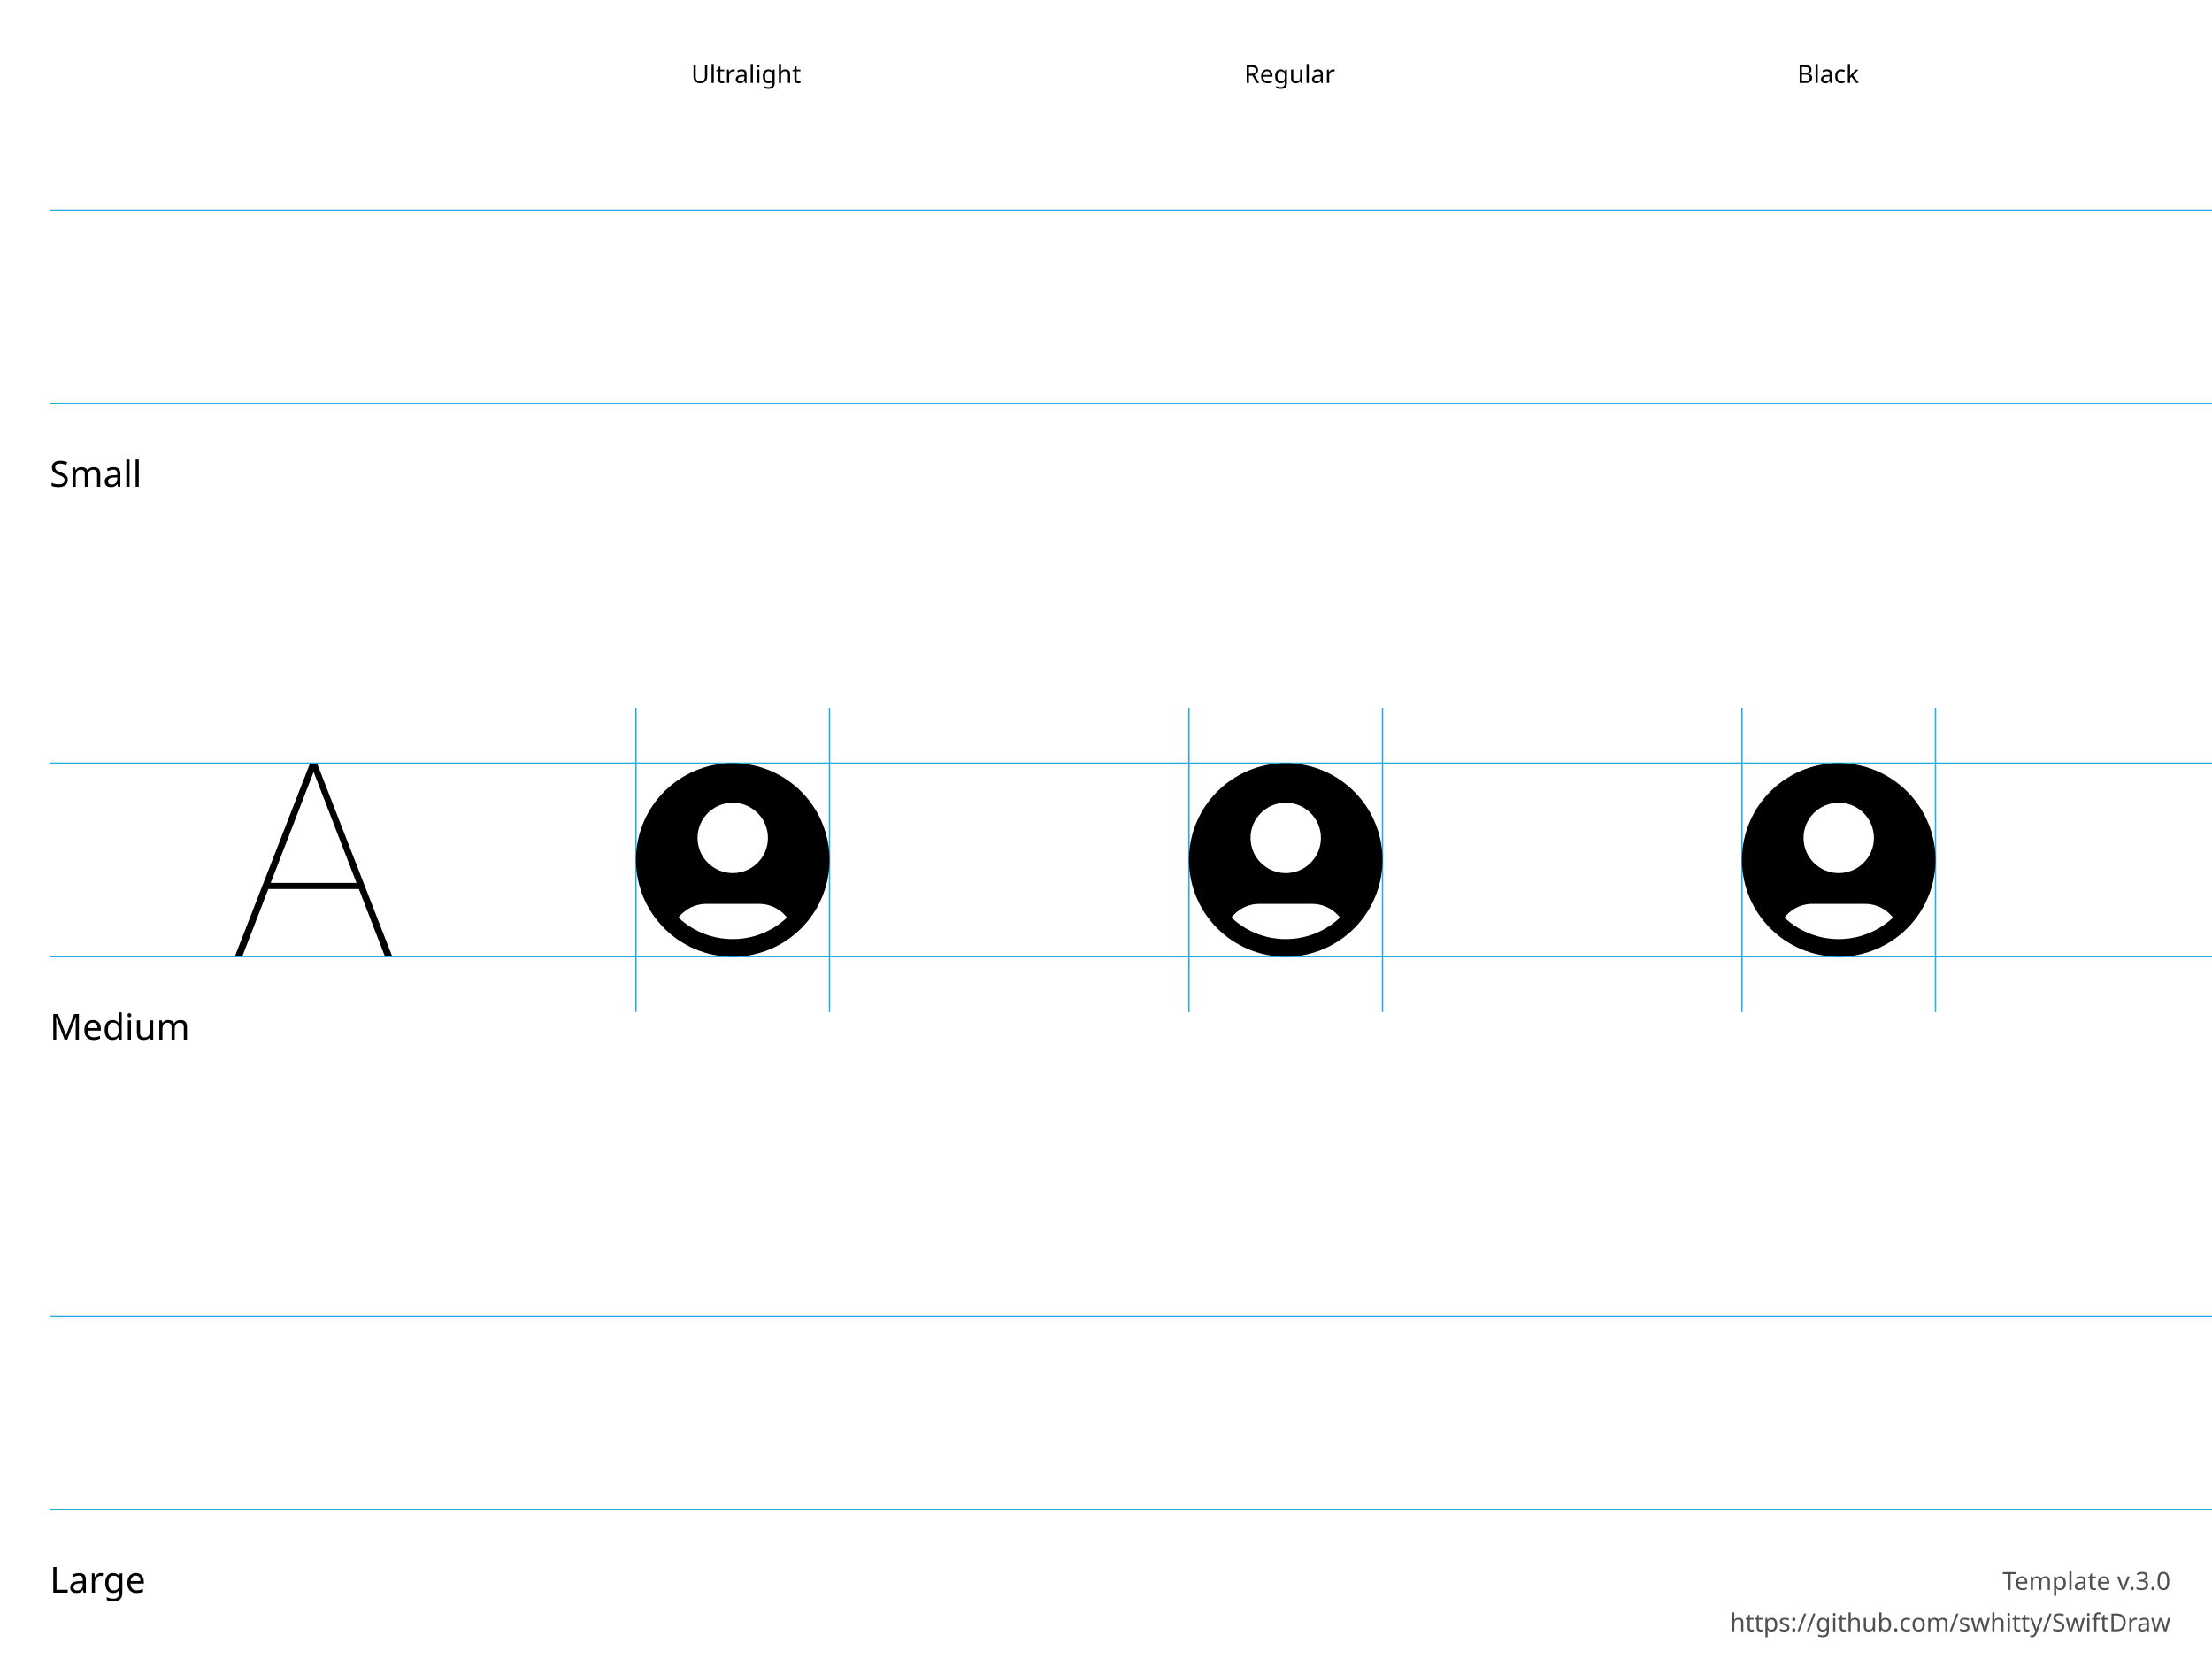
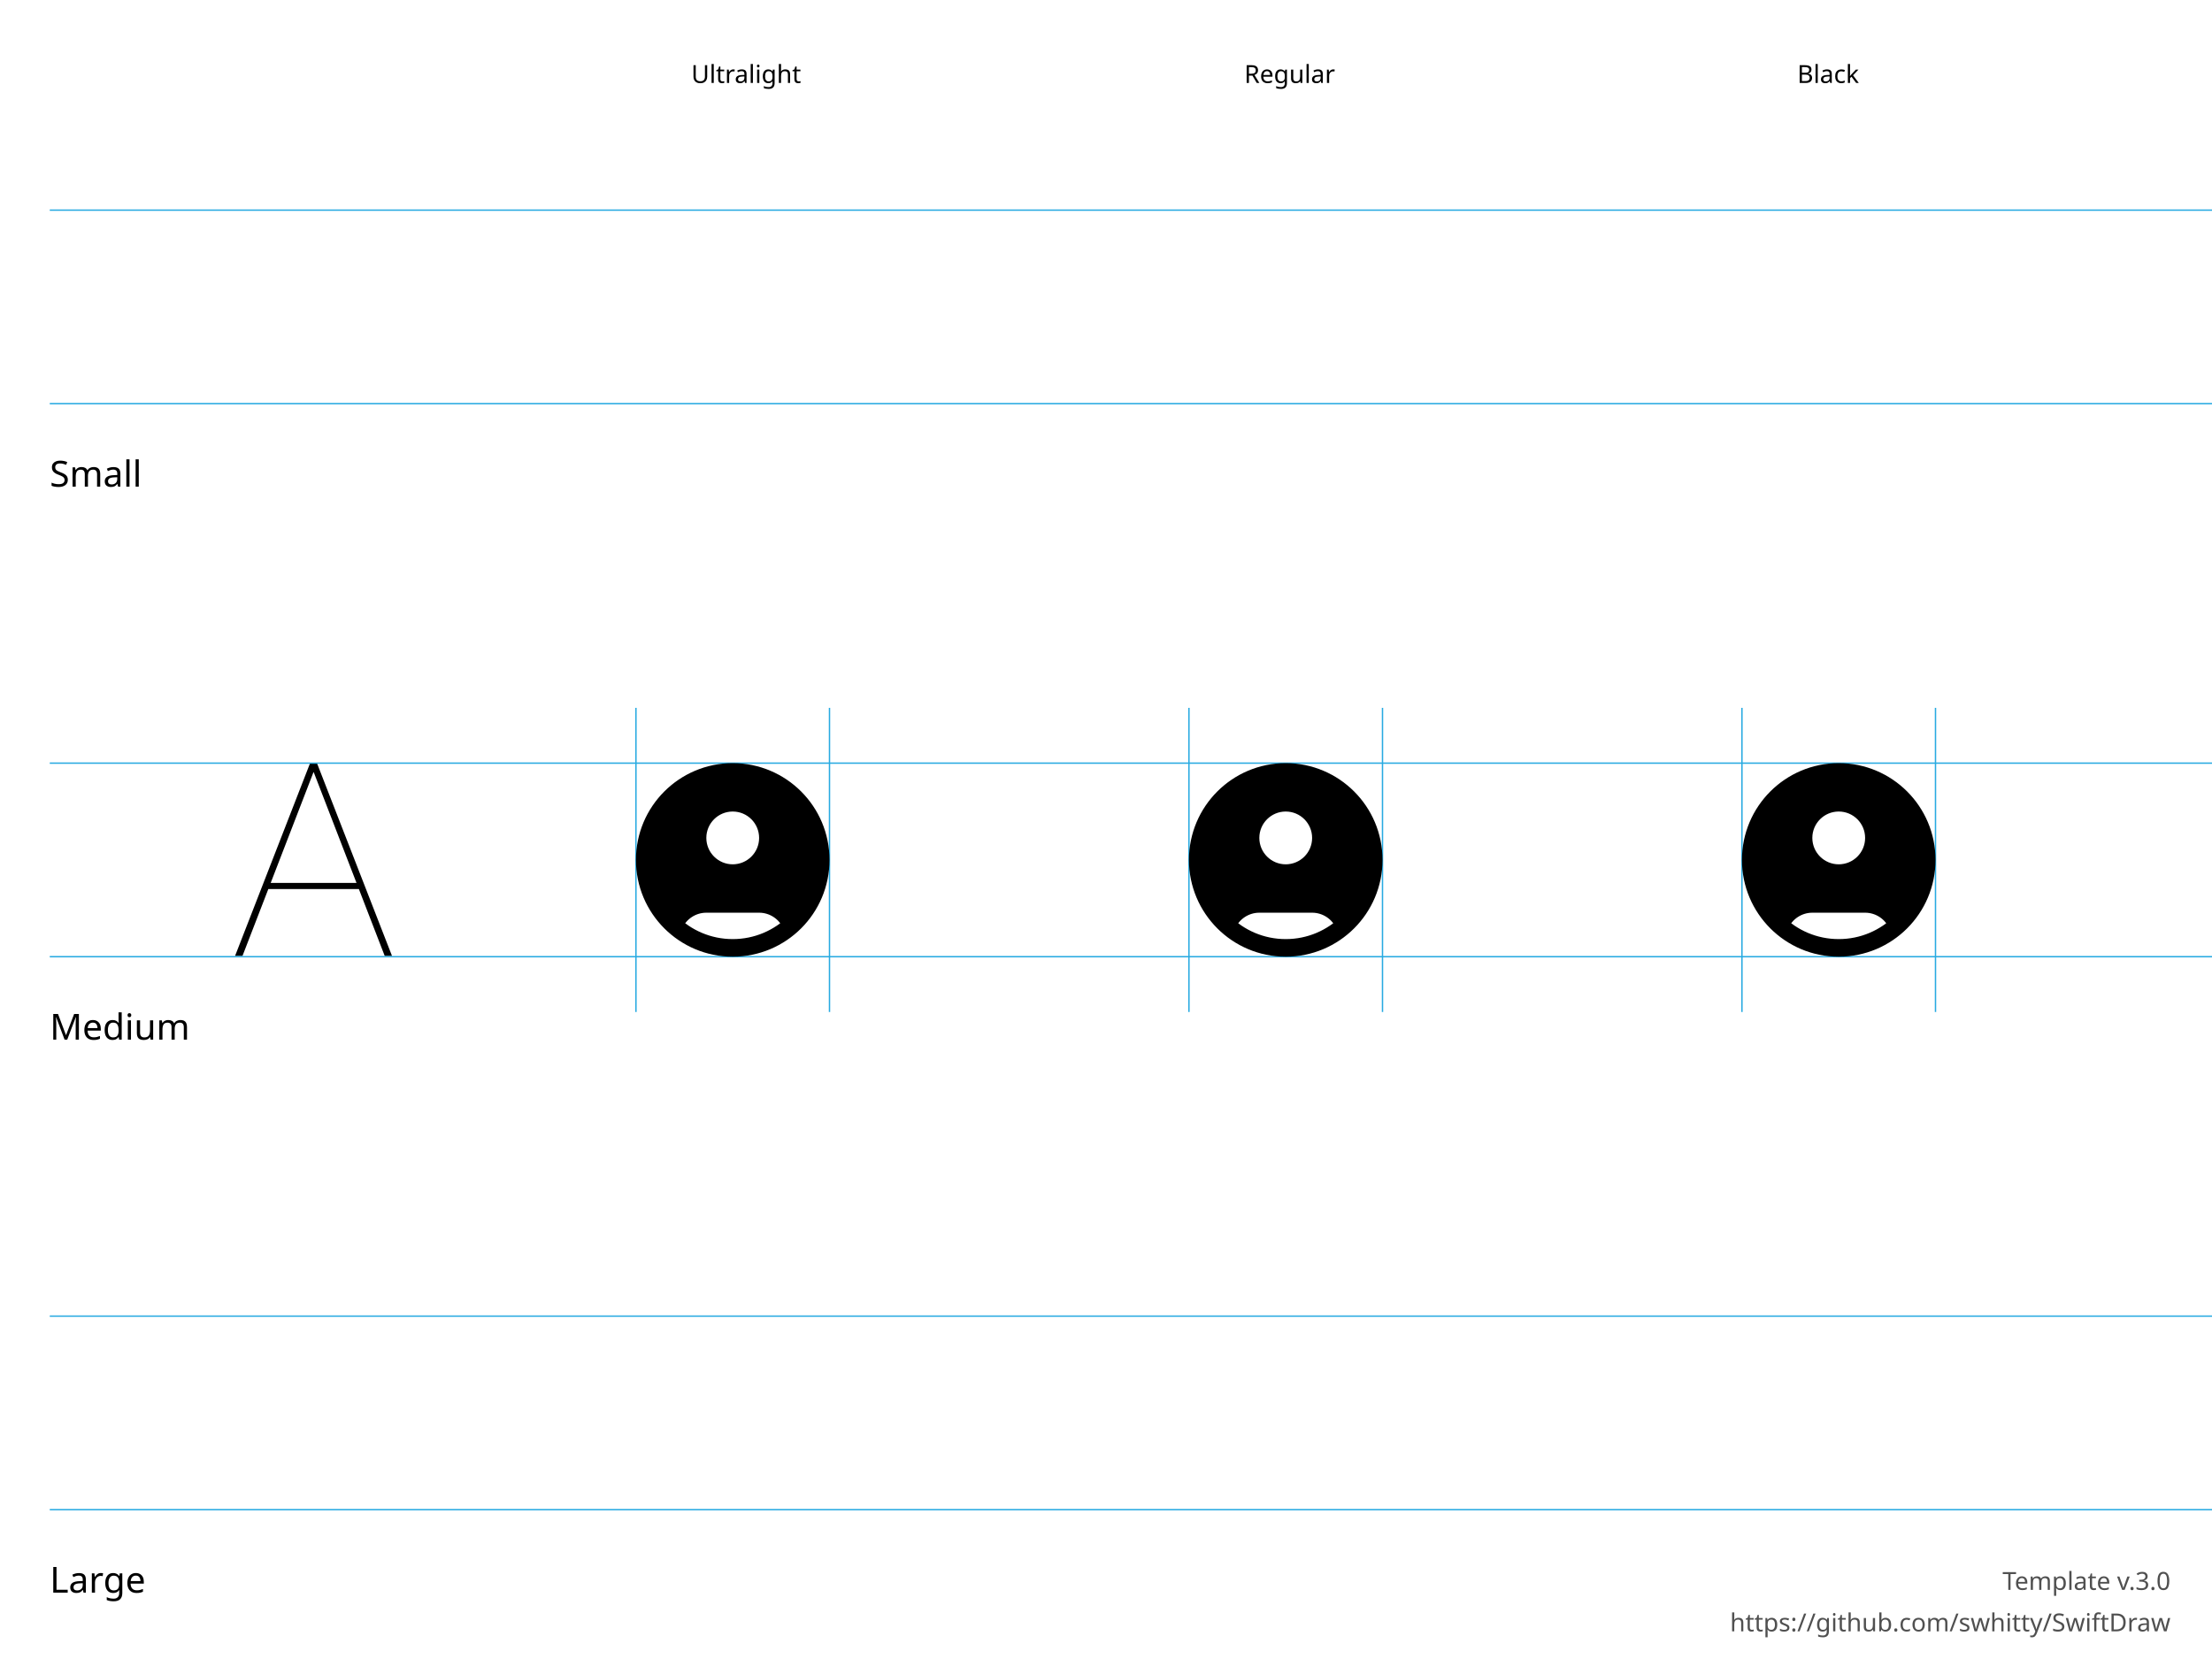
<svg xmlns="http://www.w3.org/2000/svg" height="600" width="800">
  <g id="Notes" font-family="LucidaGrande, 'Lucida Grande', sans-serif" font-size="13">
    <rect fill="white" height="600.0" width="800.0" x="0.0" y="0.0" />
    <g font-size="13">
      <text x="18.0" y="176.0">Small</text>
      <text x="18.0" y="376.0">Medium</text>
      <text x="18.0" y="576.0">Large</text>
    </g>
    <g font-size="9">
      <text x="250.0" y="30.0">Ultralight</text>
      <text x="450.0" y="30.0">Regular</text>
      <text x="650.0" y="30.0">Black</text>
      <text id="template-version" fill="#505050" text-anchor="end" x="785.0" y="575.0">Template v.3.0</text>
      <a href="https://github.com/swhitty/SwiftDraw">
        <text fill="#505050" text-anchor="end" x="785.0" y="590.0">https://github.com/swhitty/SwiftDraw</text>
      </a>
    </g>
  </g>
  <g id="Guides" stroke="rgb(39, 170, 225)" stroke-width="0.5">
    <path id="Capline-S" d="M18,76 l800,0" />
    <path id="H-reference" d="M85,145.755 L87.685,145.755 L113.369,79.287 L114.052,79.287 L114.052,76 L112.148,76 L85,145.755 Z M95.693,121.536 L130.996,121.536 L130.263,119.313 L96.474,119.313 L95.693,121.536 Z M139.15,145.755 L141.787,145.755 L114.638,76 L113.466,76 L113.466,79.287 L139.15,145.755 Z" stroke="none" transform="translate(0,200)" />
    <path id="Baseline-S" d="M18,146 l800,0" />
    <path id="left-margin-Ultralight-M" d="M230,256 l0,110" />
    <path id="right-margin-Ultralight-M" d="M300,256 l0,110" />
    <path id="left-margin-Regular-M" d="M430,256 l0,110" />
    <path id="right-margin-Regular-M" d="M500,256 l0,110" />
    <path id="left-margin-Black-M" d="M630,256 l0,110" />
    <path id="right-margin-Black-M" d="M700,256 l0,110" />
    <path id="Capline-M" d="M18,276 l800,0" />
    <path id="Baseline-M" d="M18,346 l800,0" />
    <path id="Capline-L" d="M18,476 l800,0" />
    <path id="Baseline-L" d="M18,546 l800,0" />
  </g>
  <g id="Symbols">
    <g id="Ultralight-M" transform="translate(0,200)">
      <path d="M296.818,111 C296.818,128.573 282.573,142.818 265,142.818 C247.427,142.818 233.182,128.573 233.182,111 C233.182,93.427 247.427,79.182 265,79.182 C282.573,79.182 296.818,93.427 296.818,111 Z M277.727,103.045 C277.727,96.016 272.029,90.318 265,90.318 C257.971,90.318 252.273,96.016 252.273,103.045 C252.273,110.075 257.971,115.773 265,115.773 C272.029,115.773 277.727,110.075 277.727,103.045 Z M243.733,134.666 C255.828,145.535 274.172,145.535 286.267,134.666 C284.271,129.962 279.655,126.908 274.545,126.909 L255.455,126.909 C250.344,126.908 245.729,129.962 243.733,134.666 Z" />
-       <path d="M293.636,111 C293.636,126.816 280.816,139.636 265,139.636 C249.184,139.636 236.364,126.816 236.364,111 C236.364,95.184 249.184,82.364 265,82.364 C280.816,82.364 293.636,95.184 293.636,111 Z M300,111 C300,91.67 284.33,76 265,76 C245.67,76 230,91.67 230,111 C230,130.33 245.67,146 265,146 C284.33,146 300,130.33 300,111 Z" />
+       <path d="M246.662,135.909 C248.159,132.381 251.621,130.09 255.454,130.091 L274.545,130.091 C278.379,130.09 281.841,132.381 283.338,135.909 C284.025,137.527 285.893,138.282 287.51,137.595 C289.128,136.909 289.883,135.041 289.196,133.423 C286.701,127.544 280.932,123.726 274.545,123.727 L255.455,123.727 C249.068,123.726 243.299,127.544 240.804,133.423 C240.117,135.041 240.872,136.909 242.49,137.595 C244.107,138.282 245.975,137.527 246.662,135.909 Z M274.545,103.045 C274.545,108.317 270.272,112.591 265,112.591 C259.728,112.591 255.455,108.317 255.455,103.045 C255.455,97.774 259.728,93.5 265,93.5 C270.272,93.5 274.545,97.774 274.545,103.045 Z M280.909,103.045 C280.909,94.259 273.786,87.136 265,87.136 C256.214,87.136 249.091,94.259 249.091,103.045 C249.091,111.832 256.214,118.955 265,118.955 C273.786,118.955 280.909,111.832 280.909,103.045 Z M293.636,111 C293.636,126.816 280.816,139.636 265,139.636 C249.184,139.636 236.364,126.816 236.364,111 C236.364,95.184 249.184,82.364 265,82.364 C280.816,82.364 293.636,95.184 293.636,111 Z M300,111 C300,91.67 284.33,76 265,76 C245.67,76 230,91.67 230,111 C230,130.33 245.67,146 265,146 C284.33,146 300,130.33 300,111 Z" />
    </g>
    <g id="Regular-M" transform="translate(0,200)">
      <path d="M496.818,111 C496.818,128.573 482.573,142.818 465,142.818 C447.427,142.818 433.182,128.573 433.182,111 C433.182,93.427 447.427,79.182 465,79.182 C482.573,79.182 496.818,93.427 496.818,111 Z M477.727,103.045 C477.727,96.016 472.029,90.318 465,90.318 C457.971,90.318 452.273,96.016 452.273,103.045 C452.273,110.075 457.971,115.773 465,115.773 C472.029,115.773 477.727,110.075 477.727,103.045 Z M443.733,134.666 C455.828,145.535 474.172,145.535 486.267,134.666 C484.271,129.962 479.655,126.908 474.545,126.909 L455.455,126.909 C450.345,126.908 445.729,129.962 443.733,134.666 Z" />
-       <path d="M493.636,111 C493.636,126.816 480.816,139.636 465,139.636 C449.184,139.636 436.364,126.816 436.364,111 C436.364,95.184 449.184,82.364 465,82.364 C480.816,82.364 493.636,95.184 493.636,111 Z M500,111 C500,91.67 484.33,76 465,76 C445.67,76 430,91.67 430,111 C430,130.33 445.67,146 465,146 C484.33,146 500,130.33 500,111 Z" />
+       <path d="M446.662,135.909 C448.159,132.381 451.621,130.09 455.454,130.091 L474.545,130.091 C478.379,130.09 481.841,132.381 483.338,135.909 C484.025,137.527 485.893,138.282 487.51,137.595 C489.128,136.909 489.883,135.041 489.196,133.423 C486.701,127.544 480.932,123.726 474.545,123.727 L455.455,123.727 C449.068,123.726 443.299,127.544 440.804,133.423 C440.117,135.041 440.872,136.909 442.49,137.595 C444.107,138.282 445.975,137.527 446.662,135.909 Z M474.545,103.045 C474.545,108.317 470.272,112.591 465,112.591 C459.728,112.591 455.455,108.317 455.455,103.045 C455.455,97.774 459.728,93.5 465,93.5 C470.272,93.5 474.545,97.774 474.545,103.045 Z M480.909,103.045 C480.909,94.259 473.786,87.136 465,87.136 C456.214,87.136 449.091,94.259 449.091,103.045 C449.091,111.832 456.214,118.955 465,118.955 C473.786,118.955 480.909,111.832 480.909,103.045 Z M493.636,111 C493.636,126.816 480.816,139.636 465,139.636 C449.184,139.636 436.364,126.816 436.364,111 C436.364,95.184 449.184,82.364 465,82.364 C480.816,82.364 493.636,95.184 493.636,111 Z M500,111 C500,91.67 484.33,76 465,76 C445.67,76 430,91.67 430,111 C430,130.33 445.67,146 465,146 C484.33,146 500,130.33 500,111 Z" />
    </g>
    <g id="Black-M" transform="translate(0,200)">
      <path d="M696.818,111 C696.818,128.573 682.573,142.818 665,142.818 C647.427,142.818 633.182,128.573 633.182,111 C633.182,93.427 647.427,79.182 665,79.182 C682.573,79.182 696.818,93.427 696.818,111 Z M677.727,103.045 C677.727,96.016 672.029,90.318 665,90.318 C657.971,90.318 652.273,96.016 652.273,103.045 C652.273,110.075 657.971,115.773 665,115.773 C672.029,115.773 677.727,110.075 677.727,103.045 Z M643.733,134.666 C655.828,145.535 674.172,145.535 686.267,134.666 C684.271,129.962 679.656,126.908 674.545,126.909 L655.455,126.909 C650.344,126.908 645.729,129.962 643.733,134.666 Z" />
-       <path d="M693.636,111 C693.636,126.816 680.816,139.636 665,139.636 C649.184,139.636 636.364,126.816 636.364,111 C636.364,95.184 649.184,82.364 665,82.364 C680.816,82.364 693.636,95.184 693.636,111 Z M700,111 C700,91.67 684.33,76 665,76 C645.67,76 630,91.67 630,111 C630,130.33 645.67,146 665,146 C684.33,146 700,130.33 700,111 Z" />
+       <path d="M646.662,135.909 C648.159,132.381 651.621,130.09 655.454,130.091 L674.545,130.091 C678.379,130.09 681.841,132.381 683.338,135.909 C684.025,137.527 685.893,138.282 687.51,137.595 C689.128,136.909 689.883,135.041 689.196,133.423 C686.701,127.544 680.932,123.726 674.545,123.727 L655.455,123.727 C649.068,123.726 643.299,127.544 640.804,133.423 C640.117,135.041 640.872,136.909 642.49,137.595 C644.107,138.282 645.975,137.527 646.662,135.909 Z M674.545,103.045 C674.545,108.317 670.272,112.591 665,112.591 C659.728,112.591 655.455,108.317 655.455,103.045 C655.455,97.774 659.728,93.5 665,93.5 C670.272,93.5 674.545,97.774 674.545,103.045 Z M680.909,103.045 C680.909,94.259 673.786,87.136 665,87.136 C656.214,87.136 649.091,94.259 649.091,103.045 C649.091,111.832 656.214,118.955 665,118.955 C673.786,118.955 680.909,111.832 680.909,103.045 Z M693.636,111 C693.636,126.816 680.816,139.636 665,139.636 C649.184,139.636 636.364,126.816 636.364,111 C636.364,95.184 649.184,82.364 665,82.364 C680.816,82.364 693.636,95.184 693.636,111 Z M700,111 C700,91.67 684.33,76 665,76 C645.67,76 630,91.67 630,111 C630,130.33 645.67,146 665,146 C684.33,146 700,130.33 700,111 Z" />
    </g>
  </g>
</svg>
